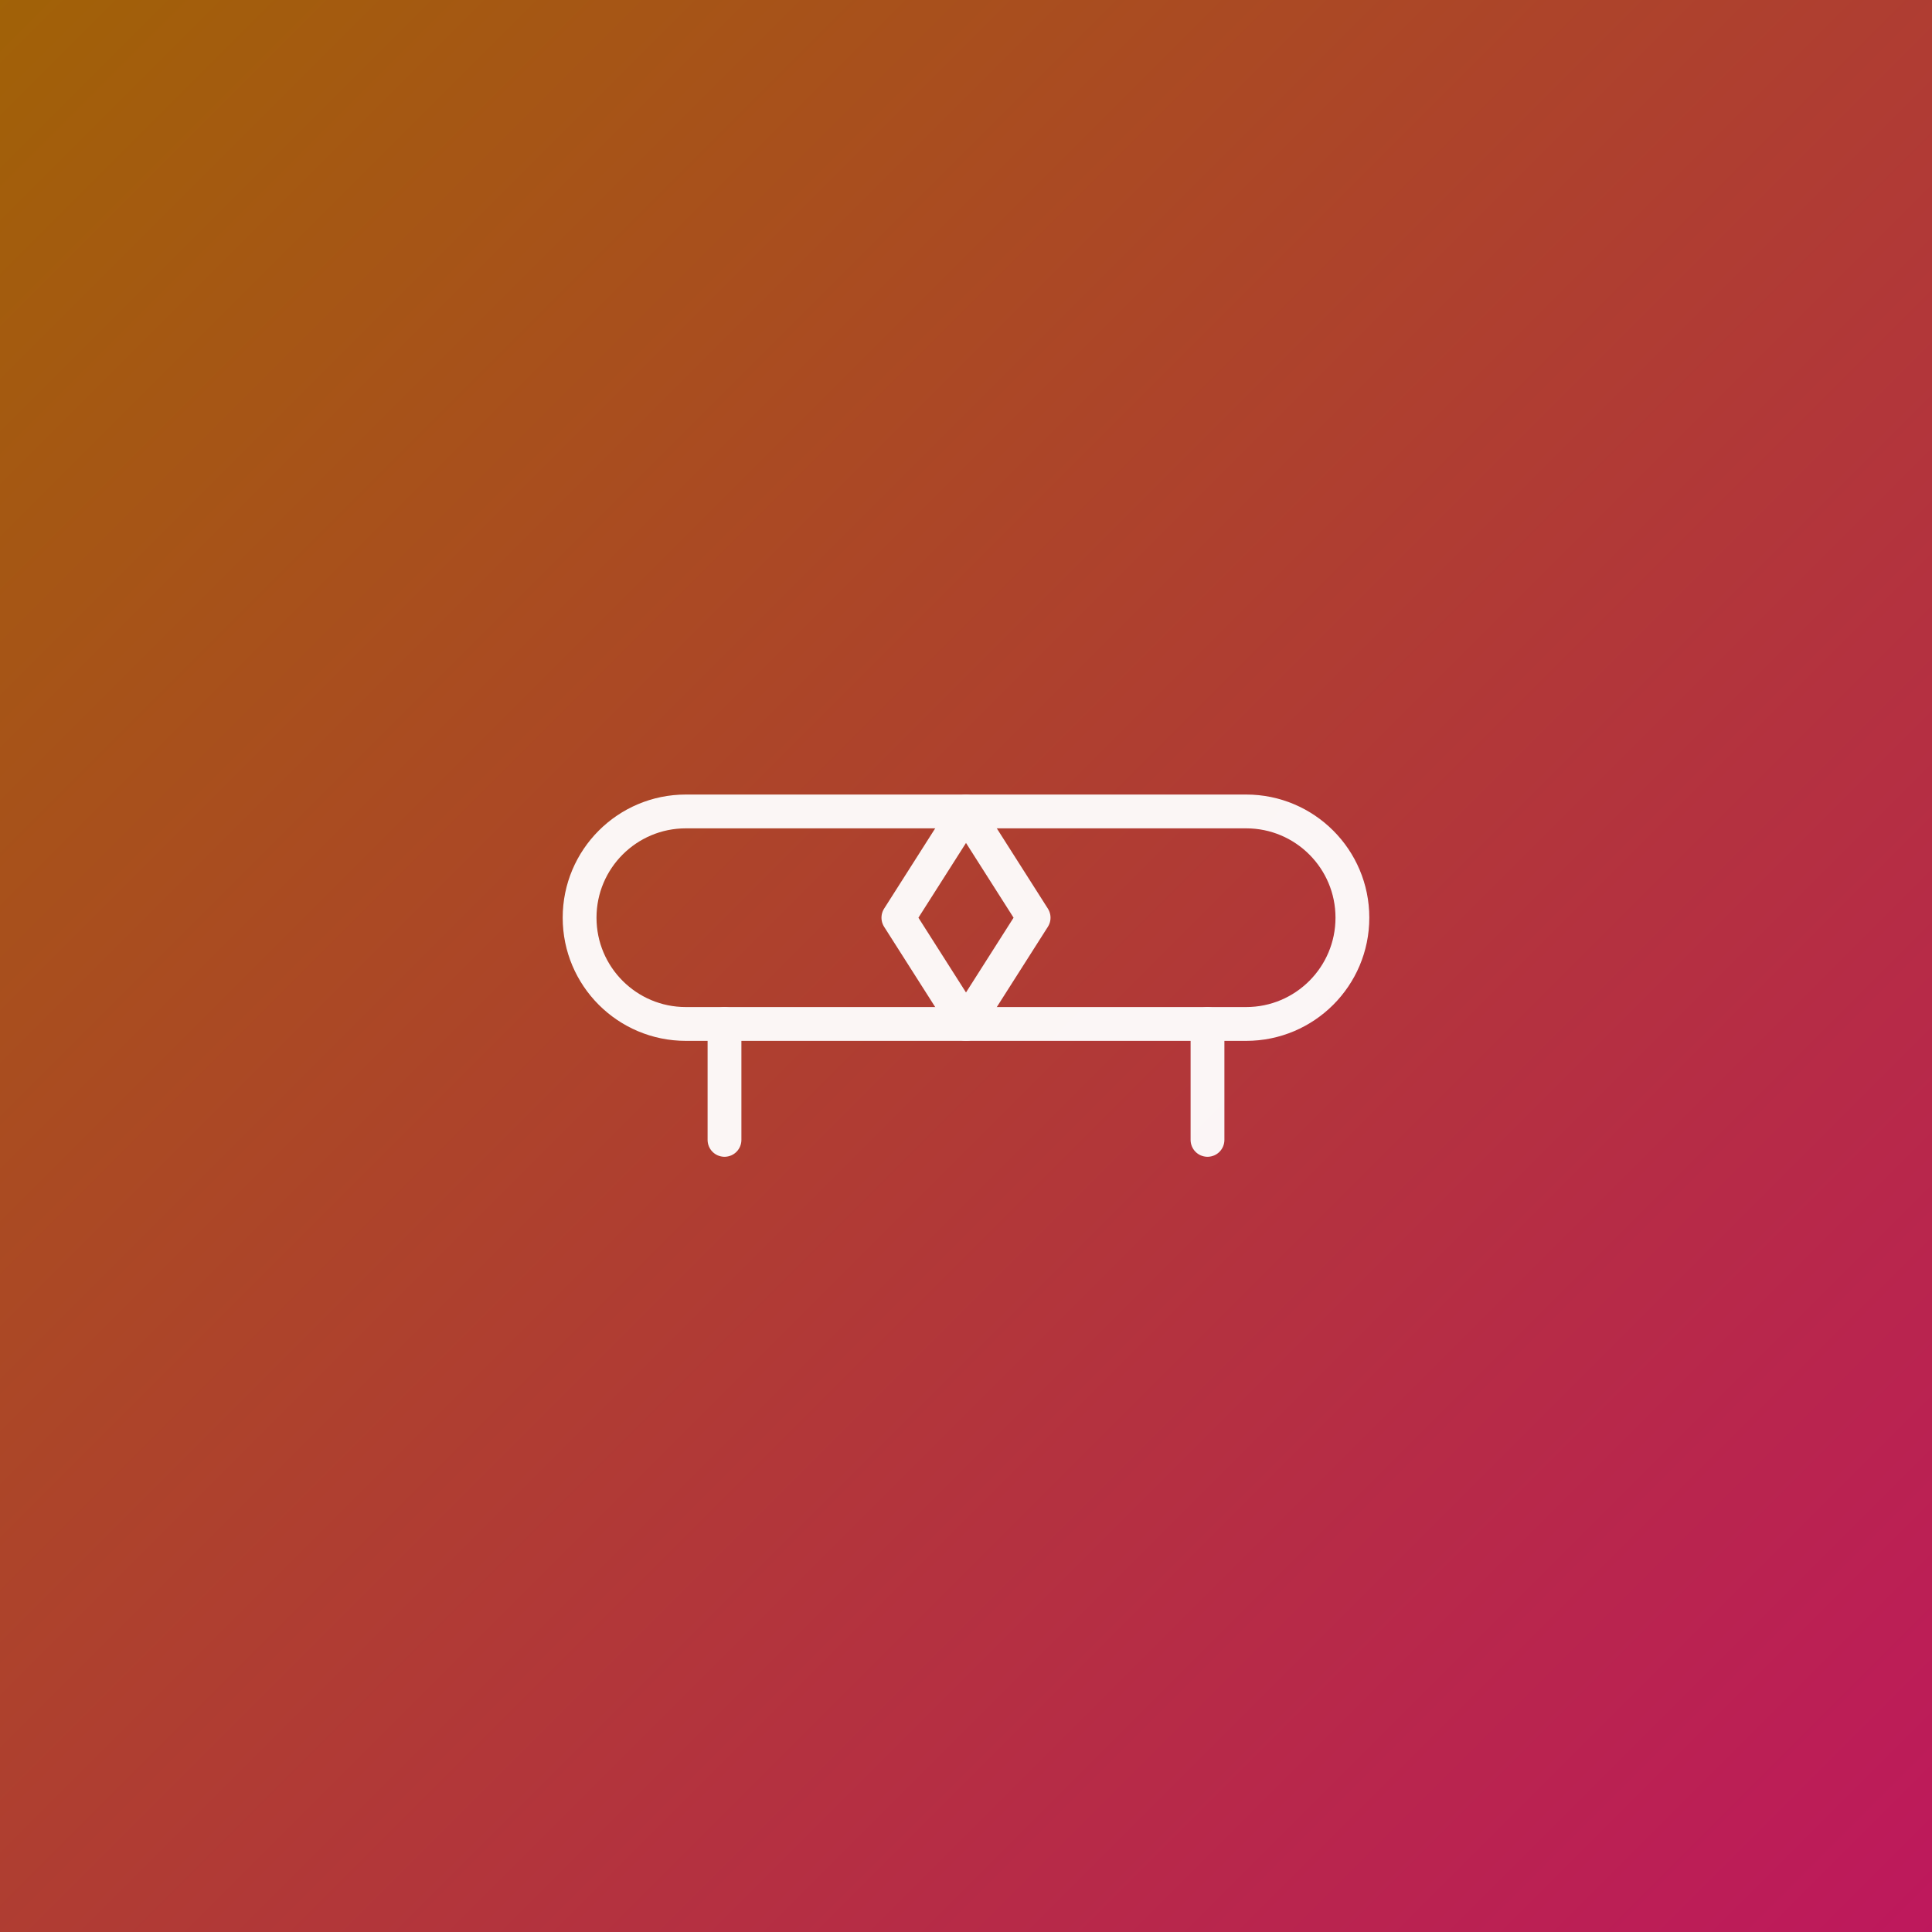
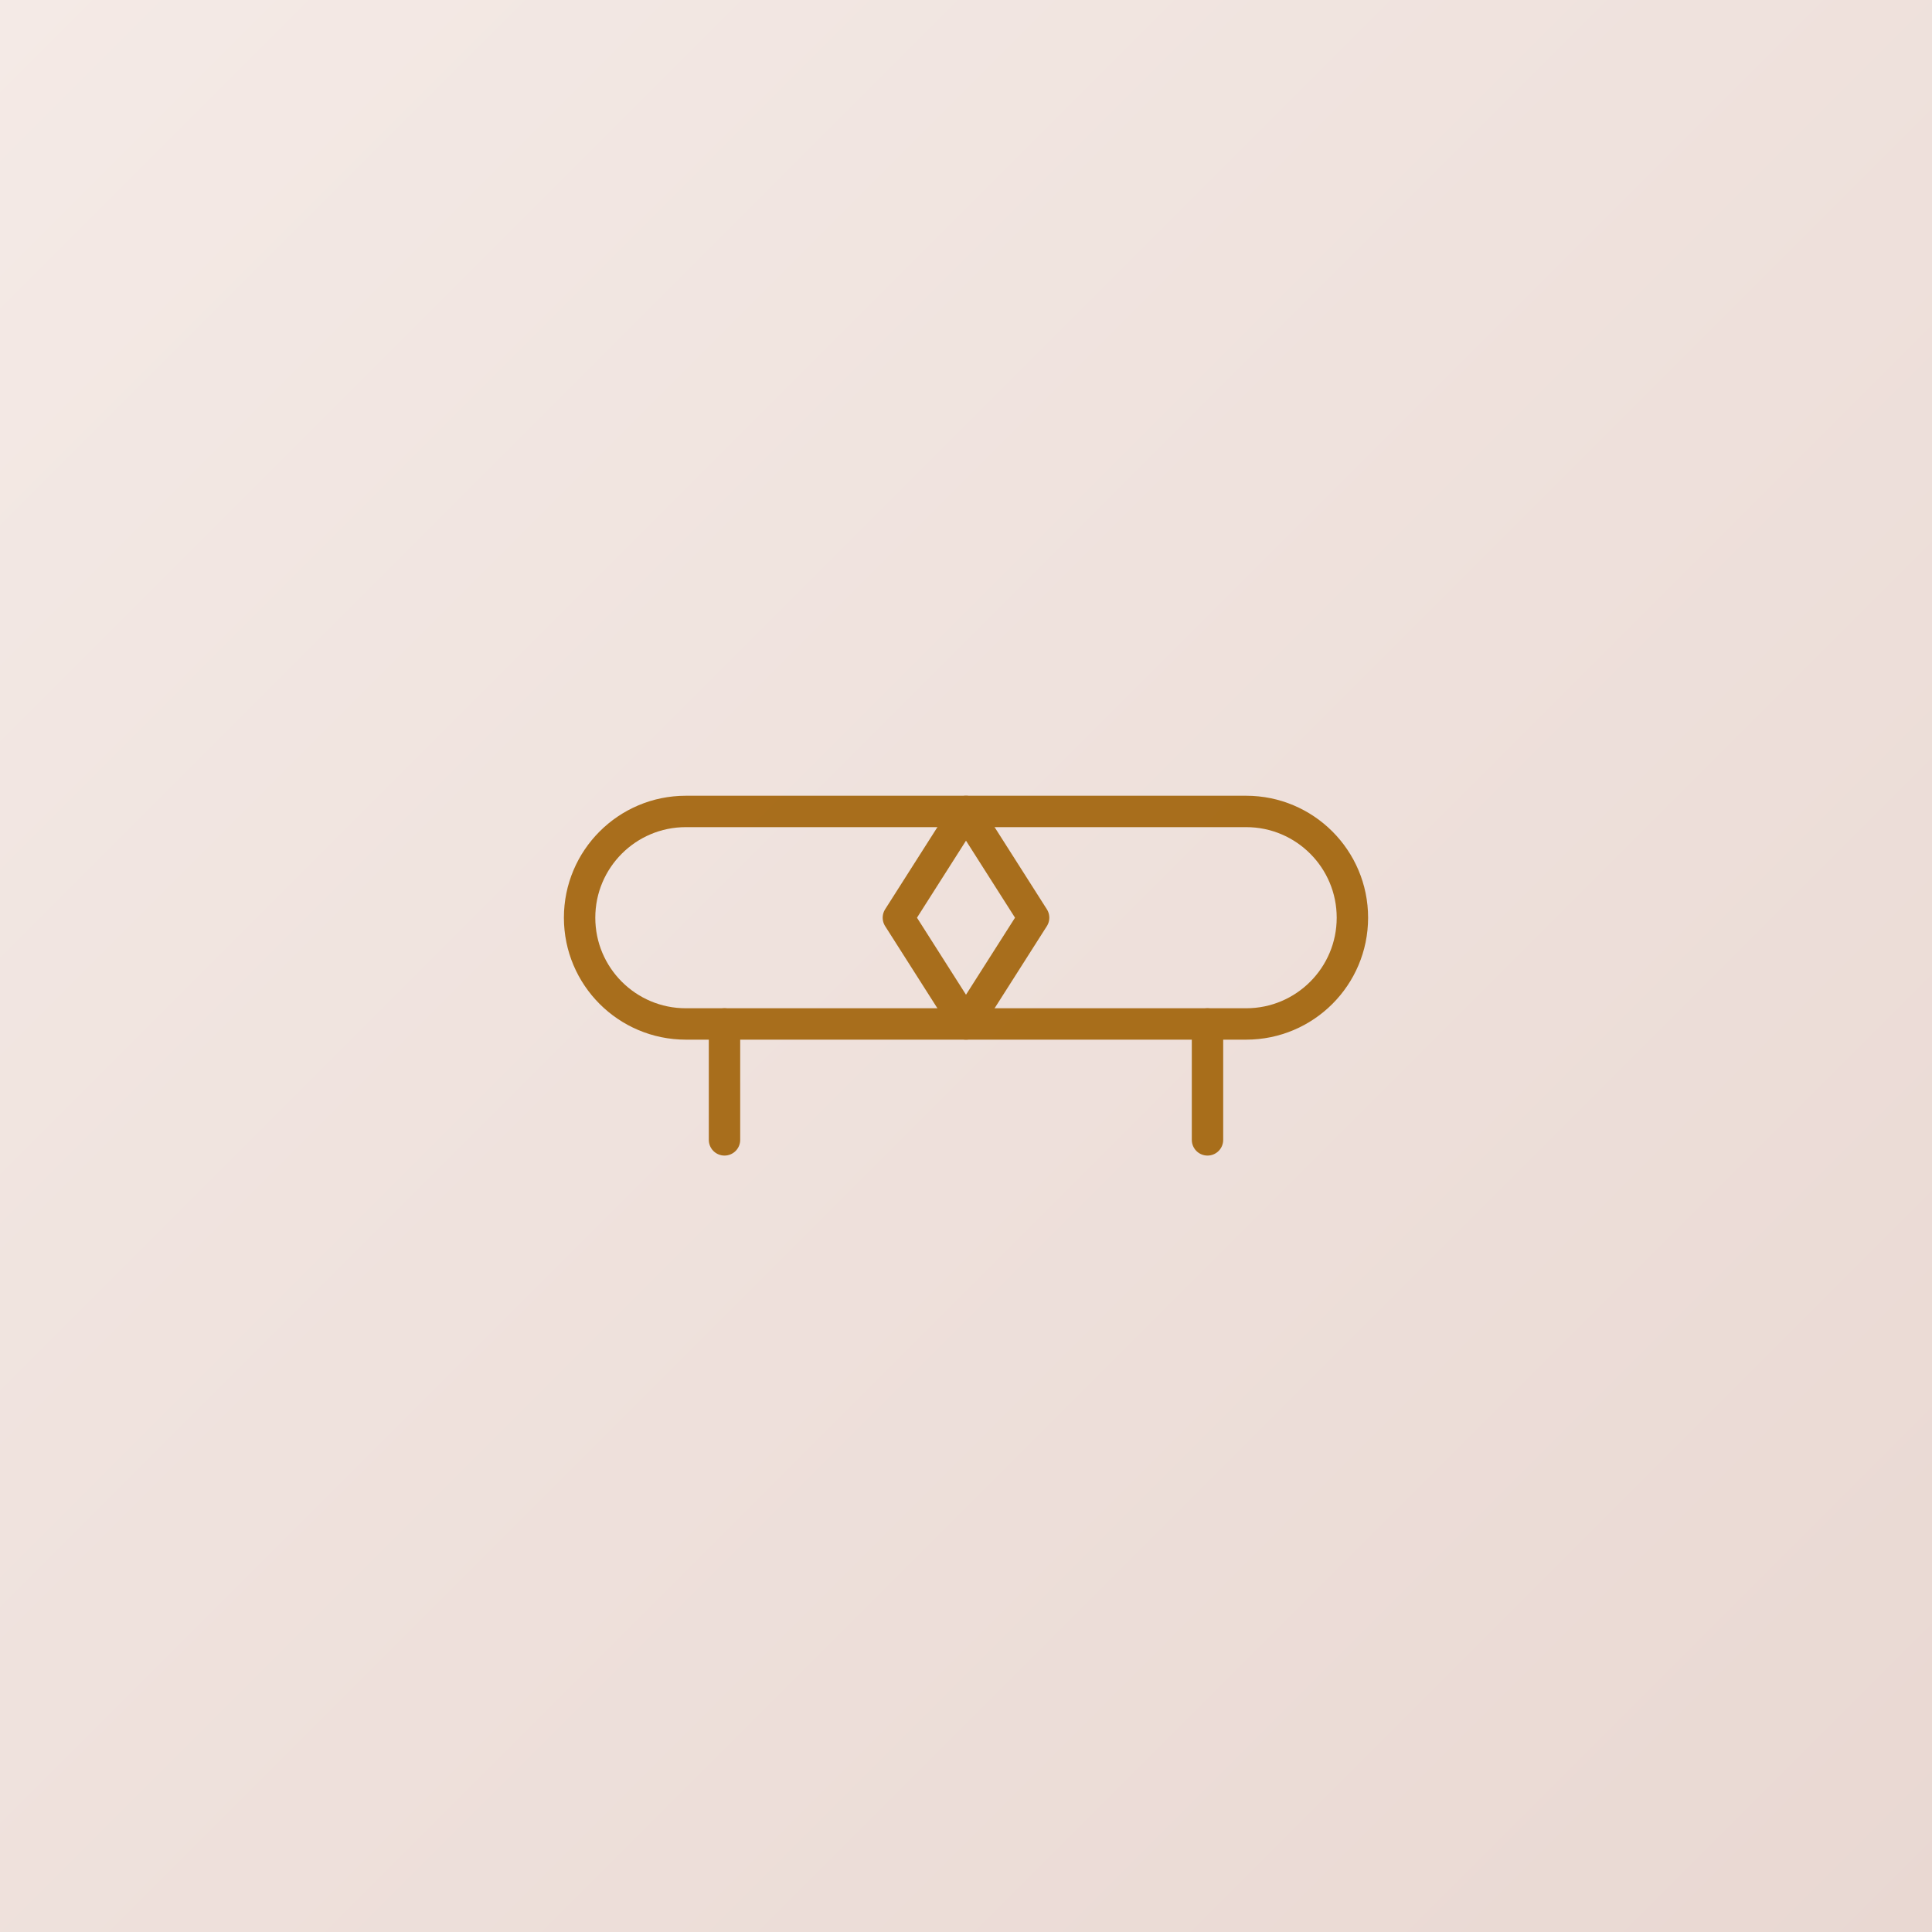
<svg xmlns="http://www.w3.org/2000/svg" viewBox="0 0 400 400" role="img" aria-label="hair-accessories">
  <defs>
    <linearGradient id="g" x1="0" y1="0" x2="1" y2="1">
-       <stop offset="0" stop-color="#A16207" />
-       <stop offset="1" stop-color="#BE185D" />
+       <stop offset="0" stop-color="#F4EAE6" />
+       <stop offset="1" stop-color="#E9D8D2" />
    </linearGradient>
  </defs>
  <rect width="400" height="400" fill="url(#g)" />
-   <g fill="none" stroke="#ffffff" stroke-width="7" stroke-linecap="round" stroke-linejoin="round" opacity="0.95">
+   <g fill="none" stroke="#A16207" stroke-width="6.5" stroke-linecap="round" stroke-linejoin="round" opacity="0.9">
    <rect x="120" y="168" width="160" height="44" rx="22" />
    <path d="M200 168 L214 190 L200 212 L186 190 Z" />
    <path d="M150 212 V236 M250 212 V236" />
  </g>
</svg>
